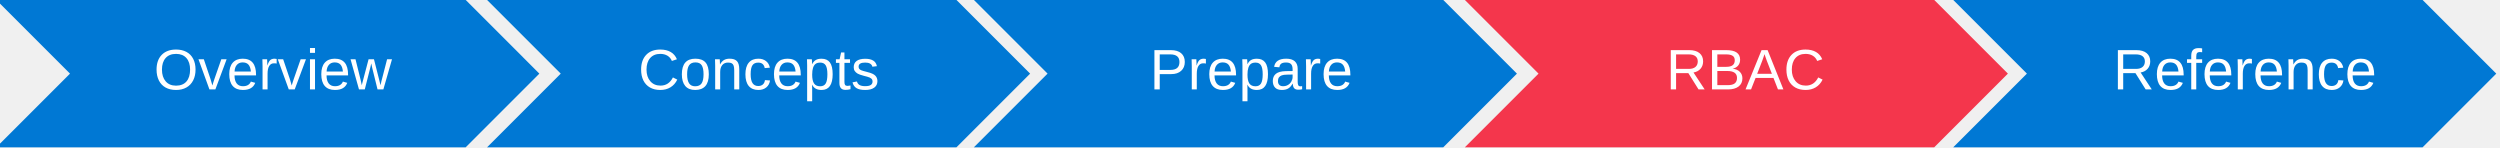
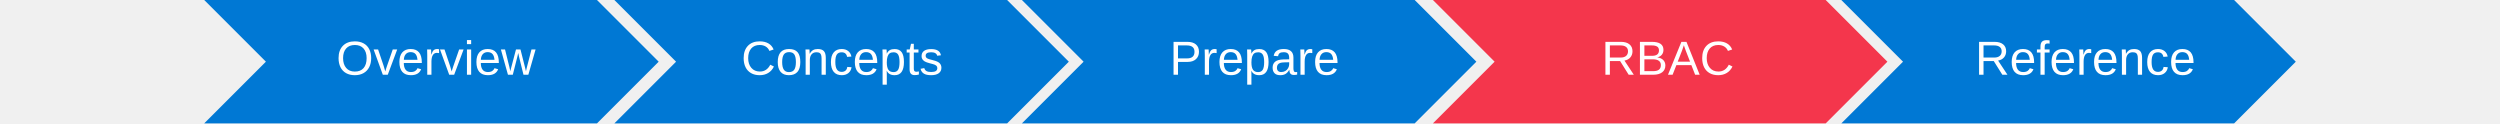
- <svg xmlns="http://www.w3.org/2000/svg" xml:space="preserve" version="1.1" viewBox="0 0 2407.5 142">
+ <svg xmlns="http://www.w3.org/2000/svg" xml:space="preserve" version="1.1" viewBox="0 0 2877 142">
  <style>
    .shp{fill-rule:evenodd;clip-rule:evenodd}
    .active{fill:#f4364c}
    .inactive{fill:#0078d4}
    .txt{fill:#fff;font-family:Aptos,SegoeUI,ArialMT,Arial,Helvetica,sans-serif;font-size:55px}
  </style>
-   <path class="shp inactive" d="M-3.6-.1h452l71 71-71 71h-452l71-71-71-71z" />
-   <text class="txt" transform="translate(148.152 86.114)">Overview</text>
-   <path class="shp inactive" d="M469-.1h452l71 71-71 71H469l71-71-71-71z" />
-   <text class="txt" transform="translate(614.59 86.114)">Concepts</text>
-   <path class="shp inactive" d="M937.8-.1h452l71 71-71 71h-452l71-71-71-71z" />
-   <text class="txt" transform="translate(1107.185 86.114)">Prepare</text>
-   <path class="shp active" d="M1410.6-.1h452l71 71-71 71h-452l71-71-71-71z" />
-   <text class="txt" transform="translate(1604.43 86.114)">RBAC</text>
-   <path class="shp inactive" d="M1880.9-.1h452l71 71-71 71h-452l71-71-71-71z" />
-   <text class="txt" transform="translate(2035 86.114)">Reference</text>
+   <path class="shp inactive" d="M235 0h452l71 71-71 71H235l71-71-71-71z" />
+   <text class="txt" transform="translate(387 86)">Overview</text>
+   <path class="shp inactive" d="M707 0h452l71 71-71 71H707l71-71-71-71z" />
+   <text class="txt" transform="translate(853 86)">Concepts</text>
+   <path class="shp inactive" d="M1176 0h452l71 71-71 71h-452l71-71-71-71z" />
+   <text class="txt" transform="translate(1346 86)">Prepare</text>
+   <path class="shp active" d="M1649 0h452l71 71-71 71h-452l71-71-71-71z" />
+   <text class="txt" transform="translate(1843 86)">RBAC</text>
+   <path class="shp inactive" d="M2119 0h452l71 71-71 71h-452l71-71-71-71z" />
+   <text class="txt" transform="translate(2273 86)">Reference</text>
</svg>
